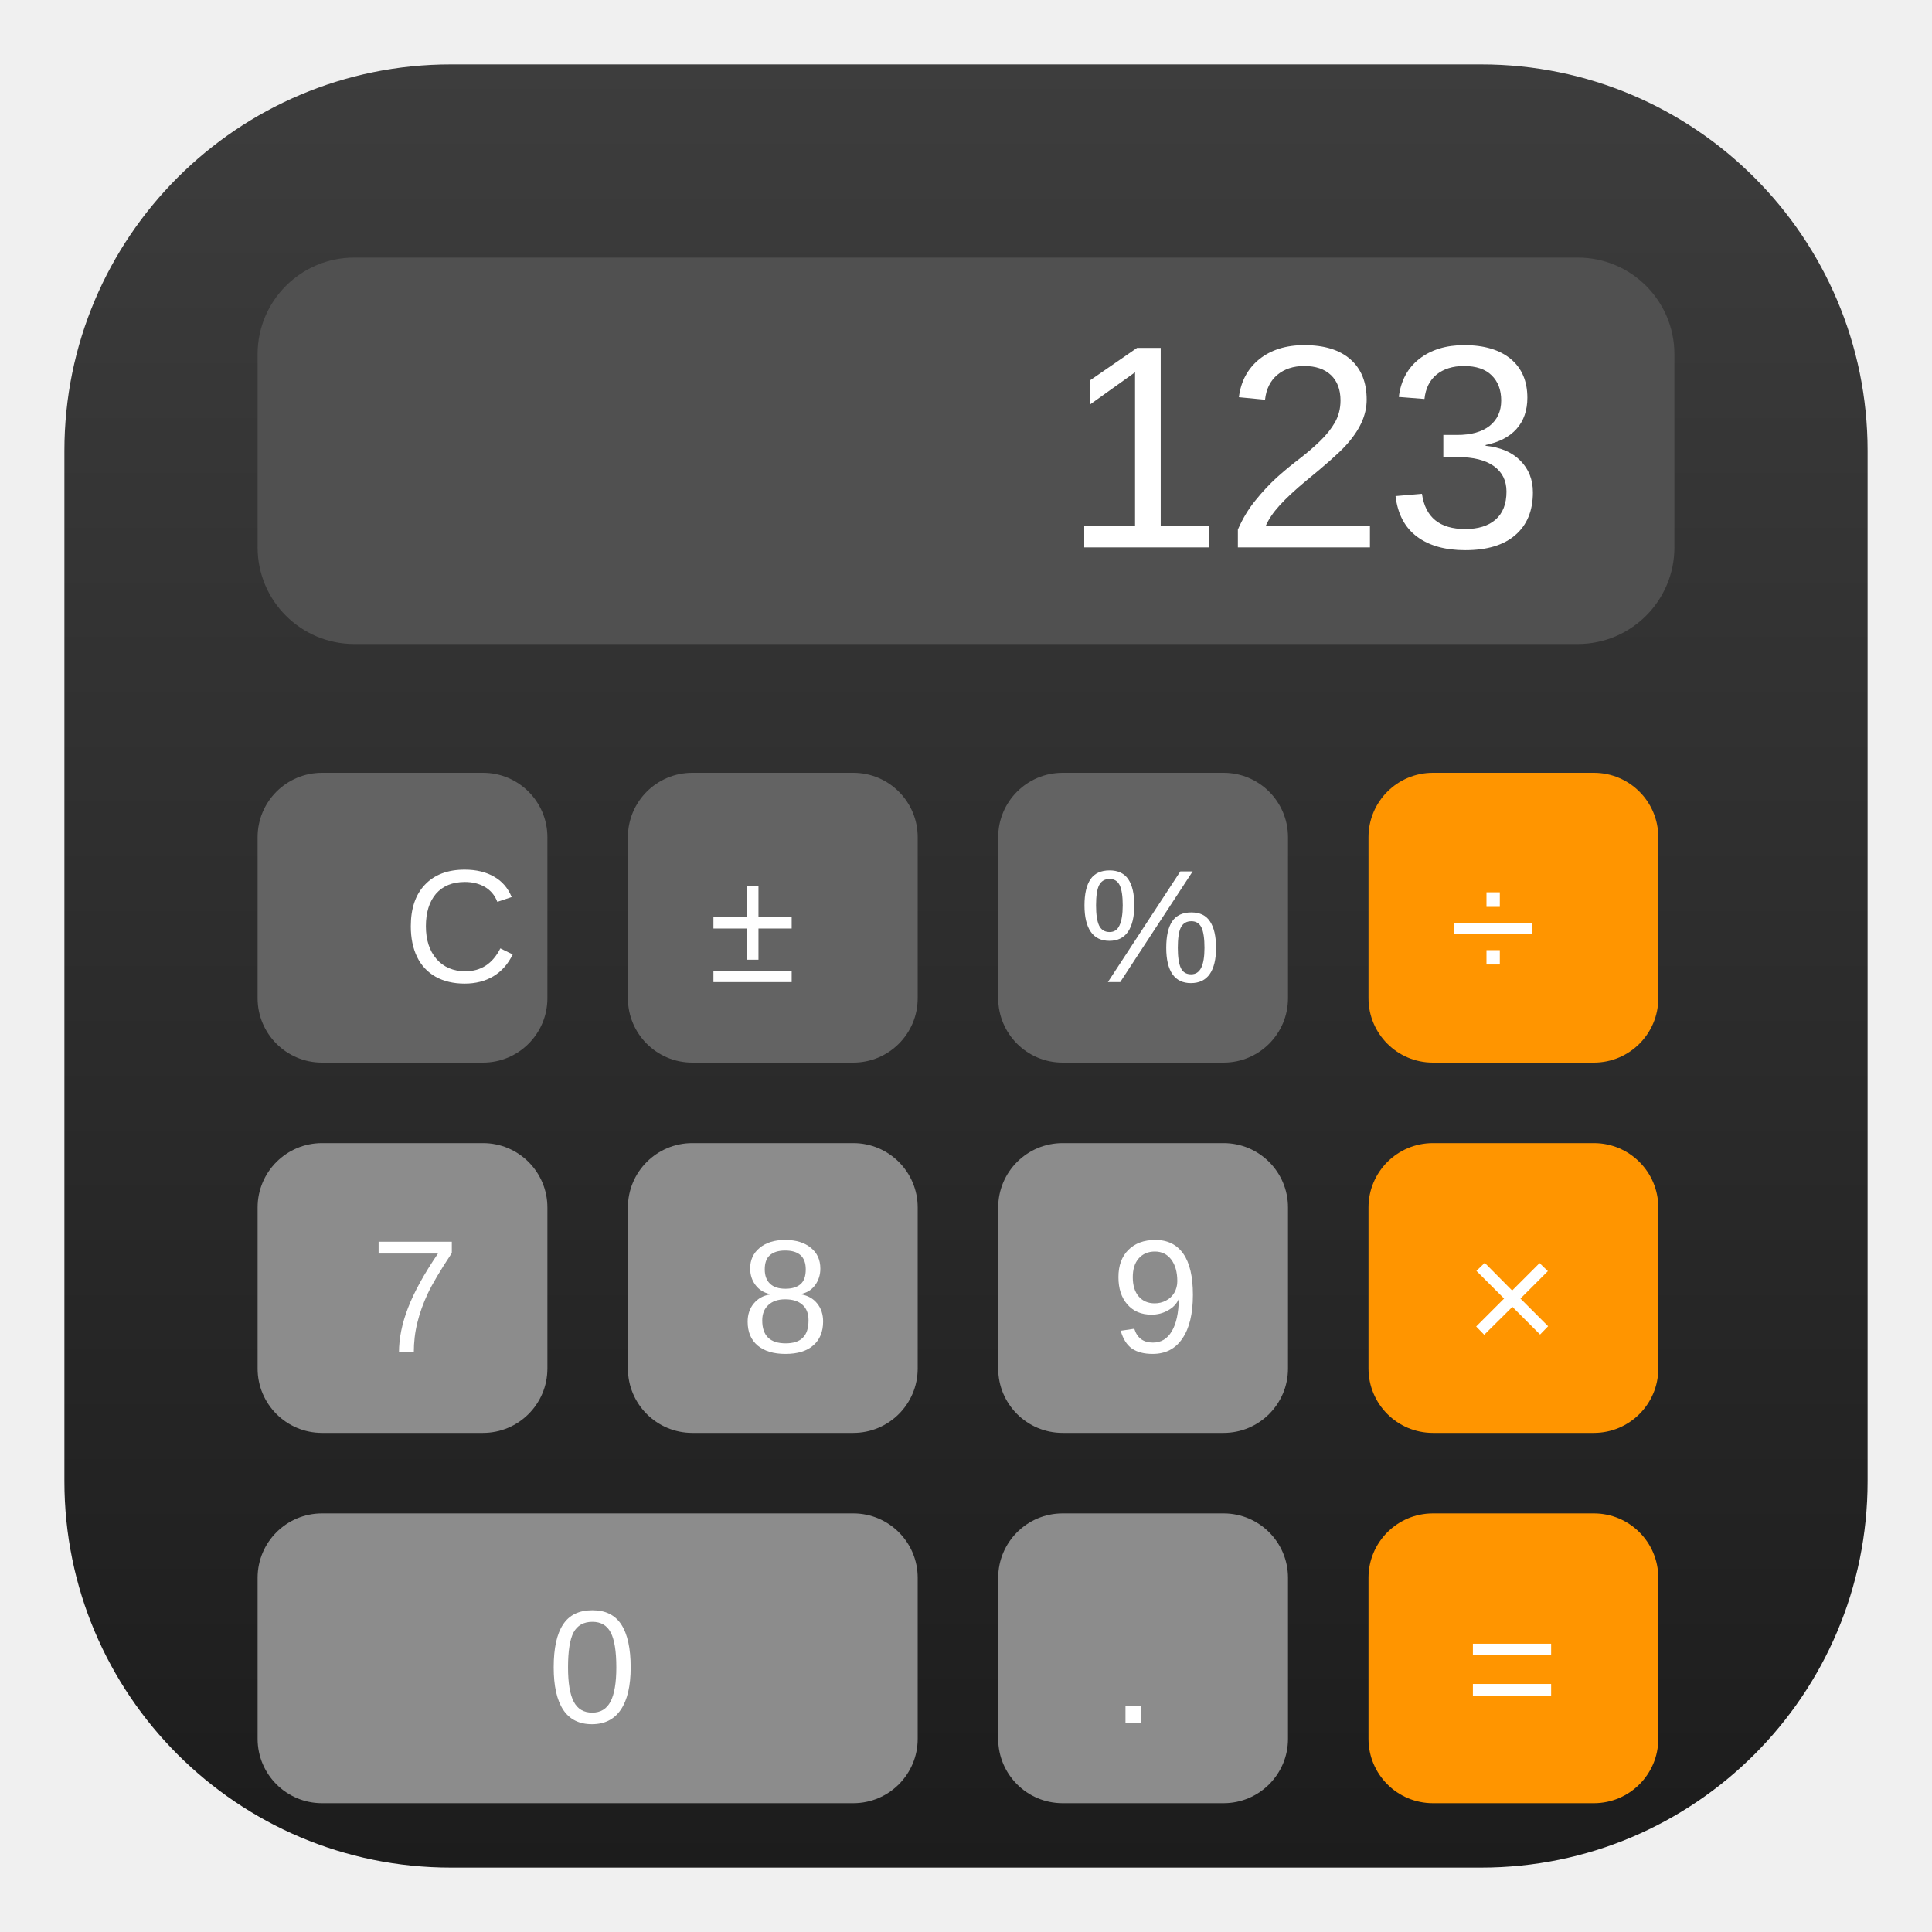
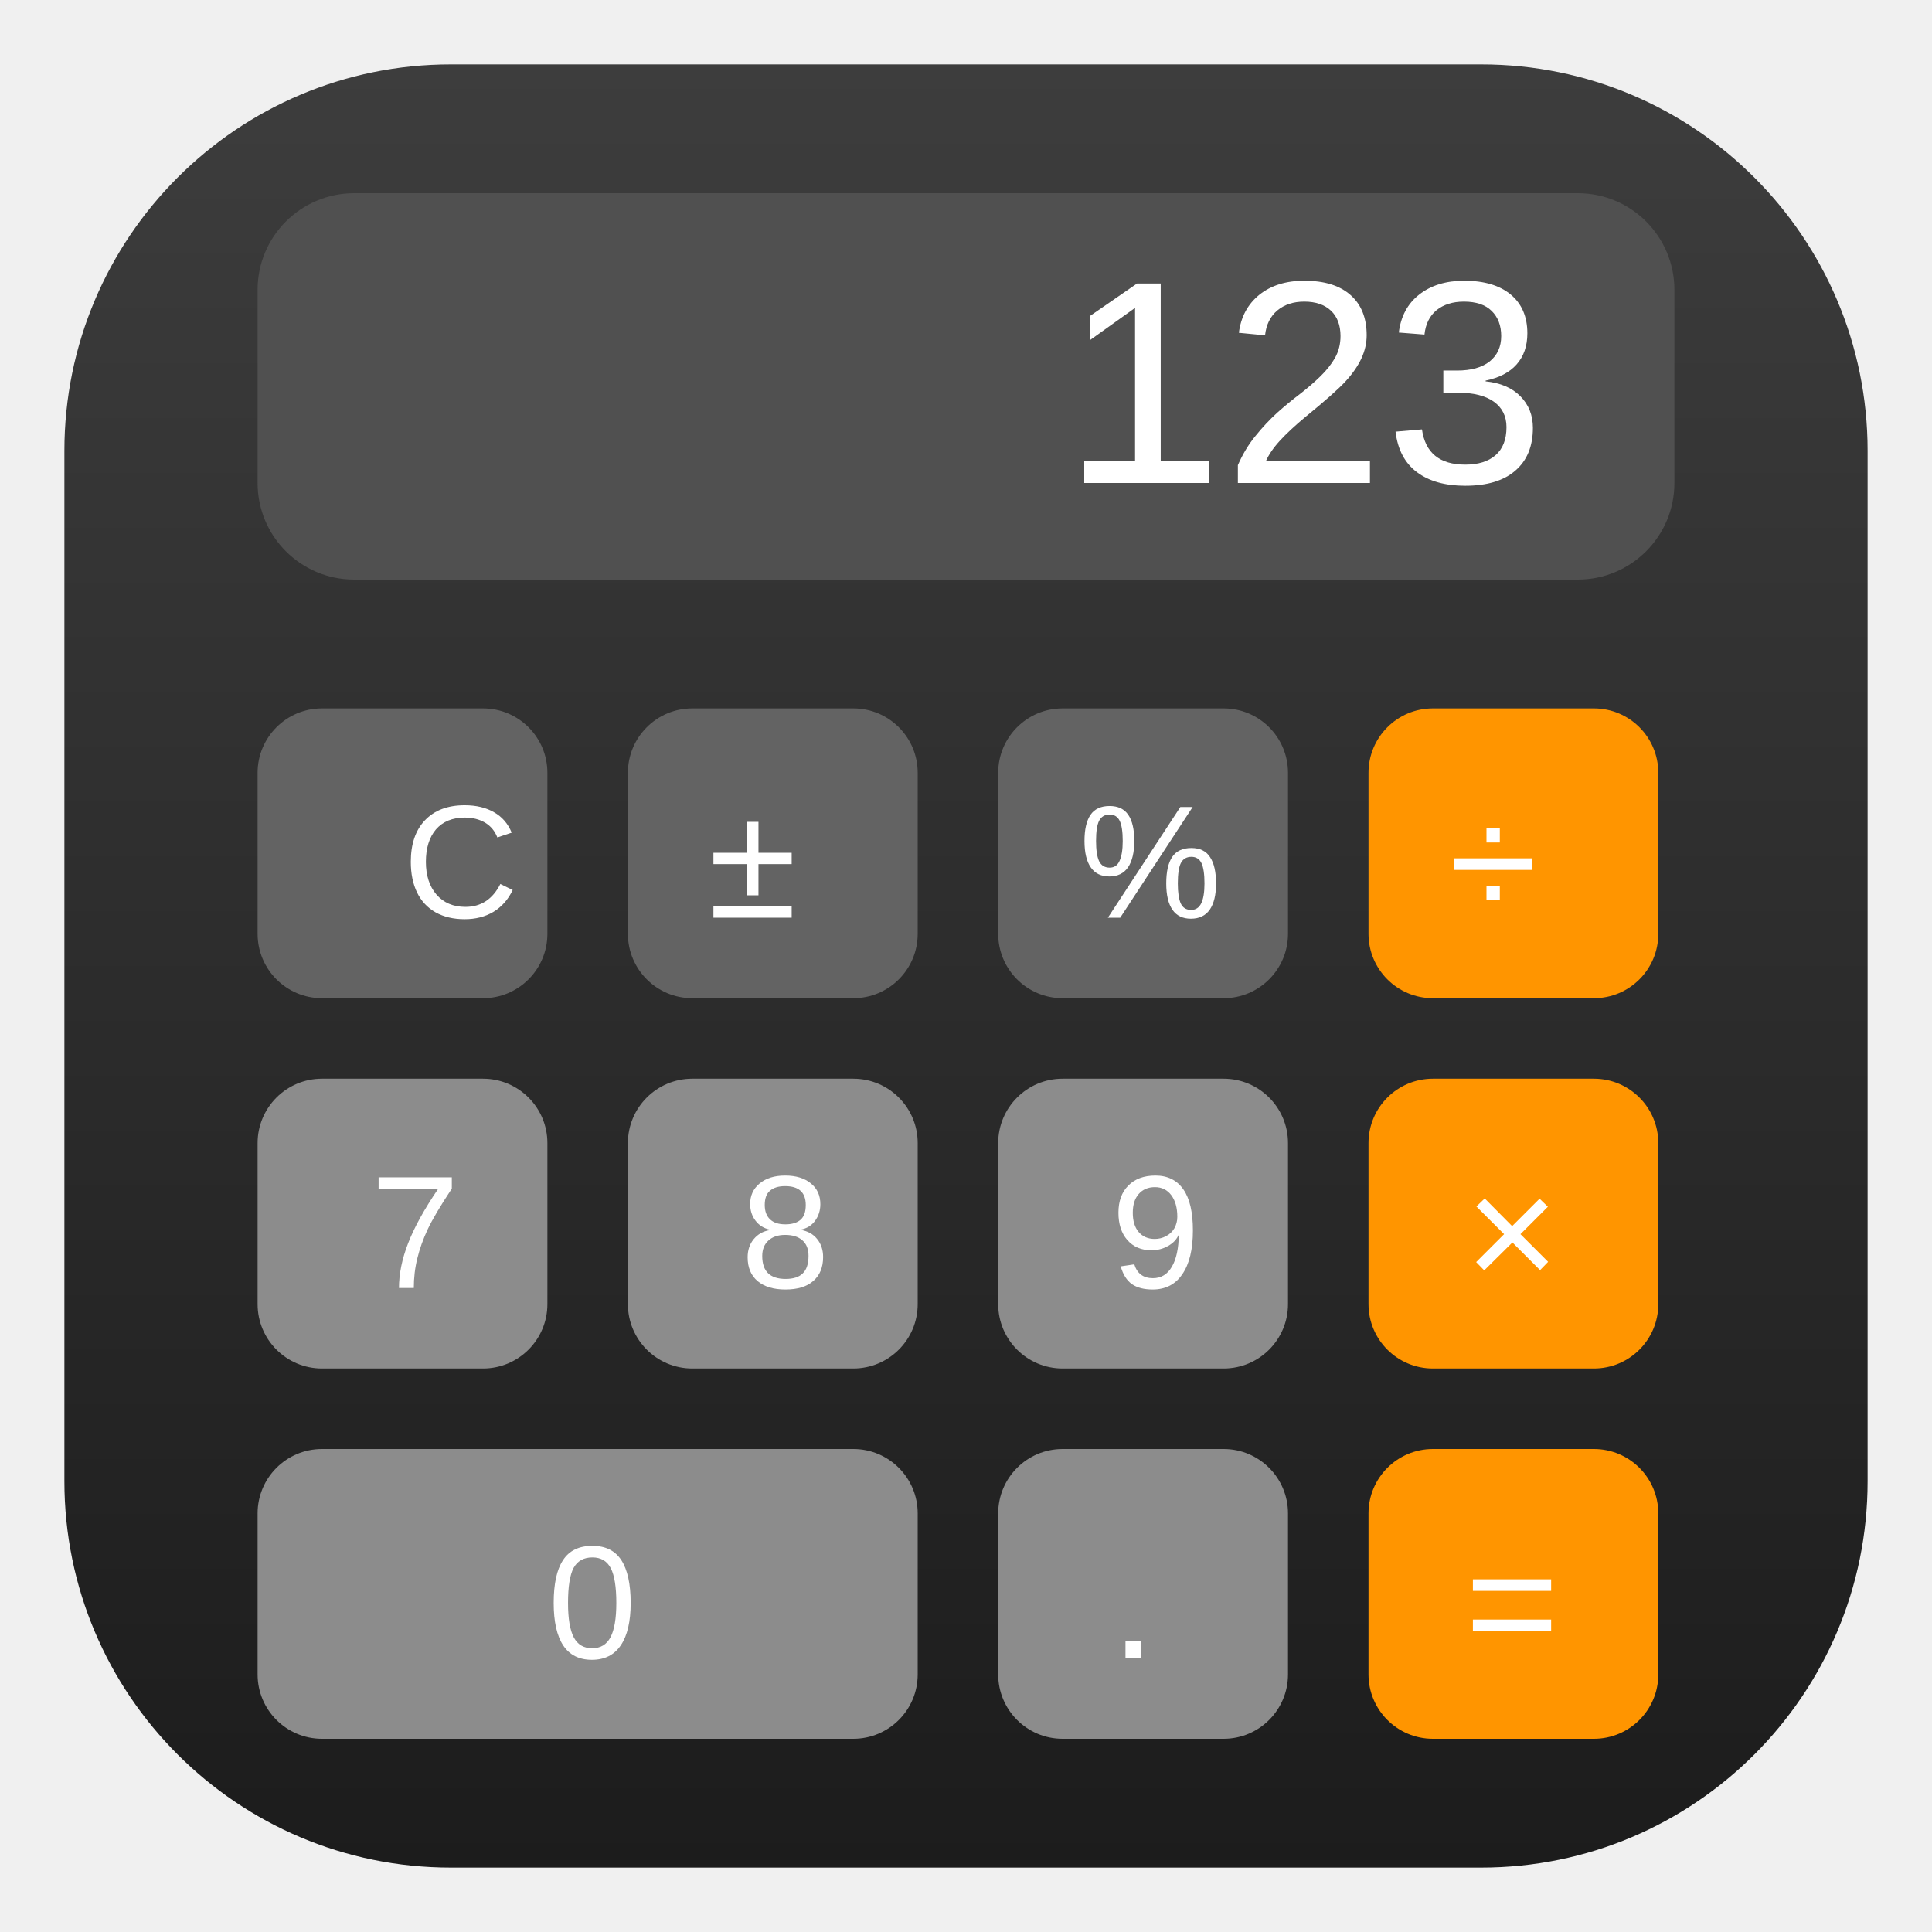
<svg xmlns="http://www.w3.org/2000/svg" viewBox="0 0 120 120">
  <defs>
    <linearGradient id="calcBgIos" x1="0%" y1="0%" x2="0%" y2="100%">
      <stop offset="0%" style="stop-color:#3d3d3d" />
      <stop offset="100%" style="stop-color:#1c1c1c" />
    </linearGradient>
  </defs>
  <rect x="4" y="4" width="112" height="112" rx="24" fill="url(#calcBgIos)" />
-   <rect x="16" y="16" width="88" height="24" rx="6" fill="#505050" />
-   <text x="96" y="34" font-family="SF Pro Display, -apple-system, Arial, sans-serif" font-size="18" fill="#fff" text-anchor="end">123</text>
-   <rect x="16" y="48" width="18" height="18" rx="4" fill="#636363" />
-   <rect x="39" y="48" width="18" height="18" rx="4" fill="#636363" />
-   <rect x="62" y="48" width="18" height="18" rx="4" fill="#636363" />
-   <rect x="85" y="48" width="18" height="18" rx="4" fill="#ff9500" />
-   <rect x="16" y="71" width="18" height="18" rx="4" fill="#8c8c8c" />
-   <rect x="39" y="71" width="18" height="18" rx="4" fill="#8c8c8c" />
-   <rect x="62" y="71" width="18" height="18" rx="4" fill="#8c8c8c" />
-   <rect x="85" y="71" width="18" height="18" rx="4" fill="#ff9500" />
-   <rect x="16" y="94" width="41" height="18" rx="4" fill="#8c8c8c" />
-   <rect x="62" y="94" width="18" height="18" rx="4" fill="#8c8c8c" />
-   <rect x="85" y="94" width="18" height="18" rx="4" fill="#ff9500" />
-   <text x="25" y="61" font-family="SF Pro Display, Arial" font-size="10" fill="#fff">C</text>
-   <text x="44" y="61" font-family="SF Pro Display, Arial" font-size="10" fill="#fff">±</text>
-   <text x="67" y="61" font-family="SF Pro Display, Arial" font-size="10" fill="#fff">%</text>
-   <text x="90" y="61" font-family="SF Pro Display, Arial" font-size="10" fill="#fff">÷</text>
-   <text x="23" y="84" font-family="SF Pro Display, Arial" font-size="10" fill="#fff">7</text>
-   <text x="46" y="84" font-family="SF Pro Display, Arial" font-size="10" fill="#fff">8</text>
-   <text x="69" y="84" font-family="SF Pro Display, Arial" font-size="10" fill="#fff">9</text>
-   <text x="91" y="84" font-family="SF Pro Display, Arial" font-size="10" fill="#fff">×</text>
-   <text x="34" y="107" font-family="SF Pro Display, Arial" font-size="10" fill="#fff">0</text>
-   <text x="69" y="107" font-family="SF Pro Display, Arial" font-size="10" fill="#fff">.</text>
-   <text x="91" y="107" font-family="SF Pro Display, Arial" font-size="10" fill="#fff">=</text>
+   <rect x="16" y="12" width="88" height="24" rx="6" fill="#505050" />
+   <text x="96" y="30" font-family="SF Pro Display, -apple-system, Arial, sans-serif" font-size="18" fill="#fff" text-anchor="end">123</text>
+   <rect x="16" y="44" width="18" height="18" rx="4" fill="#636363" />
+   <rect x="39" y="44" width="18" height="18" rx="4" fill="#636363" />
+   <rect x="62" y="44" width="18" height="18" rx="4" fill="#636363" />
+   <rect x="85" y="44" width="18" height="18" rx="4" fill="#ff9500" />
+   <rect x="16" y="67" width="18" height="18" rx="4" fill="#8c8c8c" />
+   <rect x="39" y="67" width="18" height="18" rx="4" fill="#8c8c8c" />
+   <rect x="62" y="67" width="18" height="18" rx="4" fill="#8c8c8c" />
+   <rect x="85" y="67" width="18" height="18" rx="4" fill="#ff9500" />
+   <rect x="16" y="90" width="41" height="18" rx="4" fill="#8c8c8c" />
+   <rect x="62" y="90" width="18" height="18" rx="4" fill="#8c8c8c" />
+   <rect x="85" y="90" width="18" height="18" rx="4" fill="#ff9500" />
+   <text x="25" y="57" font-family="SF Pro Display, Arial" font-size="10" fill="#fff">C</text>
+   <text x="44" y="57" font-family="SF Pro Display, Arial" font-size="10" fill="#fff">±</text>
+   <text x="67" y="57" font-family="SF Pro Display, Arial" font-size="10" fill="#fff">%</text>
+   <text x="90" y="57" font-family="SF Pro Display, Arial" font-size="10" fill="#fff">÷</text>
+   <text x="23" y="80" font-family="SF Pro Display, Arial" font-size="10" fill="#fff">7</text>
+   <text x="46" y="80" font-family="SF Pro Display, Arial" font-size="10" fill="#fff">8</text>
+   <text x="69" y="80" font-family="SF Pro Display, Arial" font-size="10" fill="#fff">9</text>
+   <text x="91" y="80" font-family="SF Pro Display, Arial" font-size="10" fill="#fff">×</text>
+   <text x="34" y="103" font-family="SF Pro Display, Arial" font-size="10" fill="#fff">0</text>
+   <text x="69" y="103" font-family="SF Pro Display, Arial" font-size="10" fill="#fff">.</text>
+   <text x="91" y="103" font-family="SF Pro Display, Arial" font-size="10" fill="#fff">=</text>
</svg>
